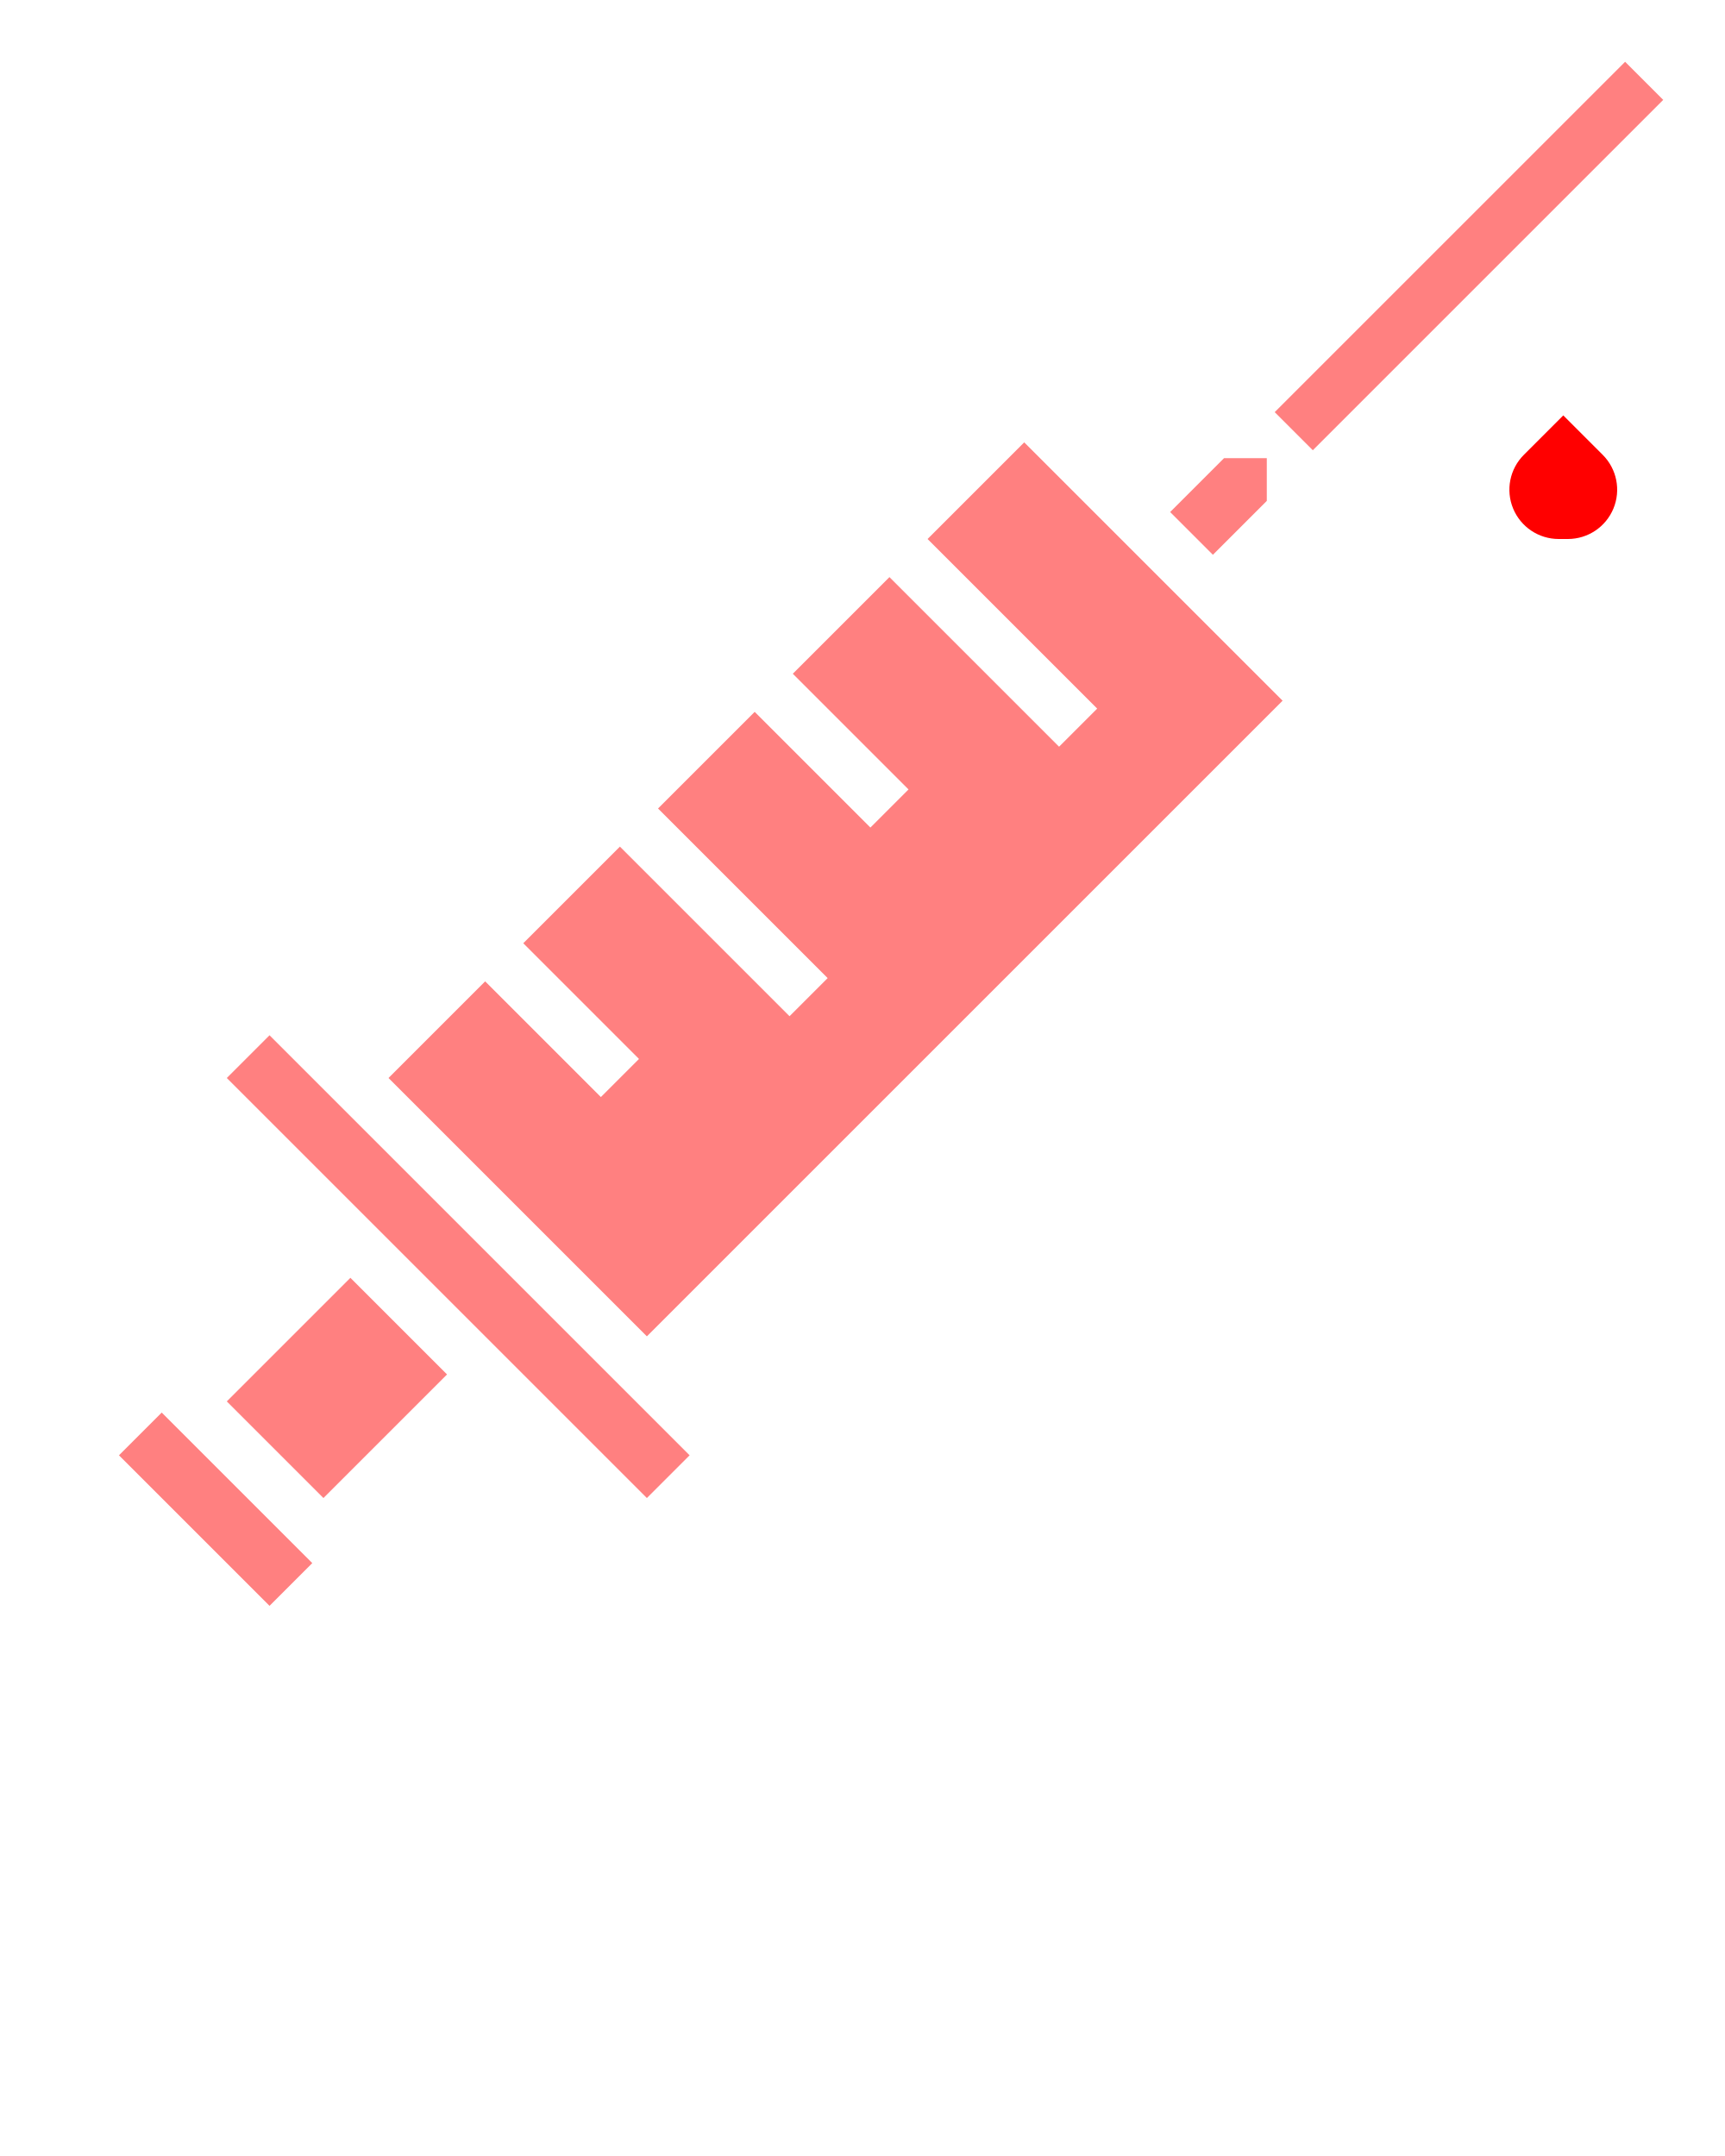
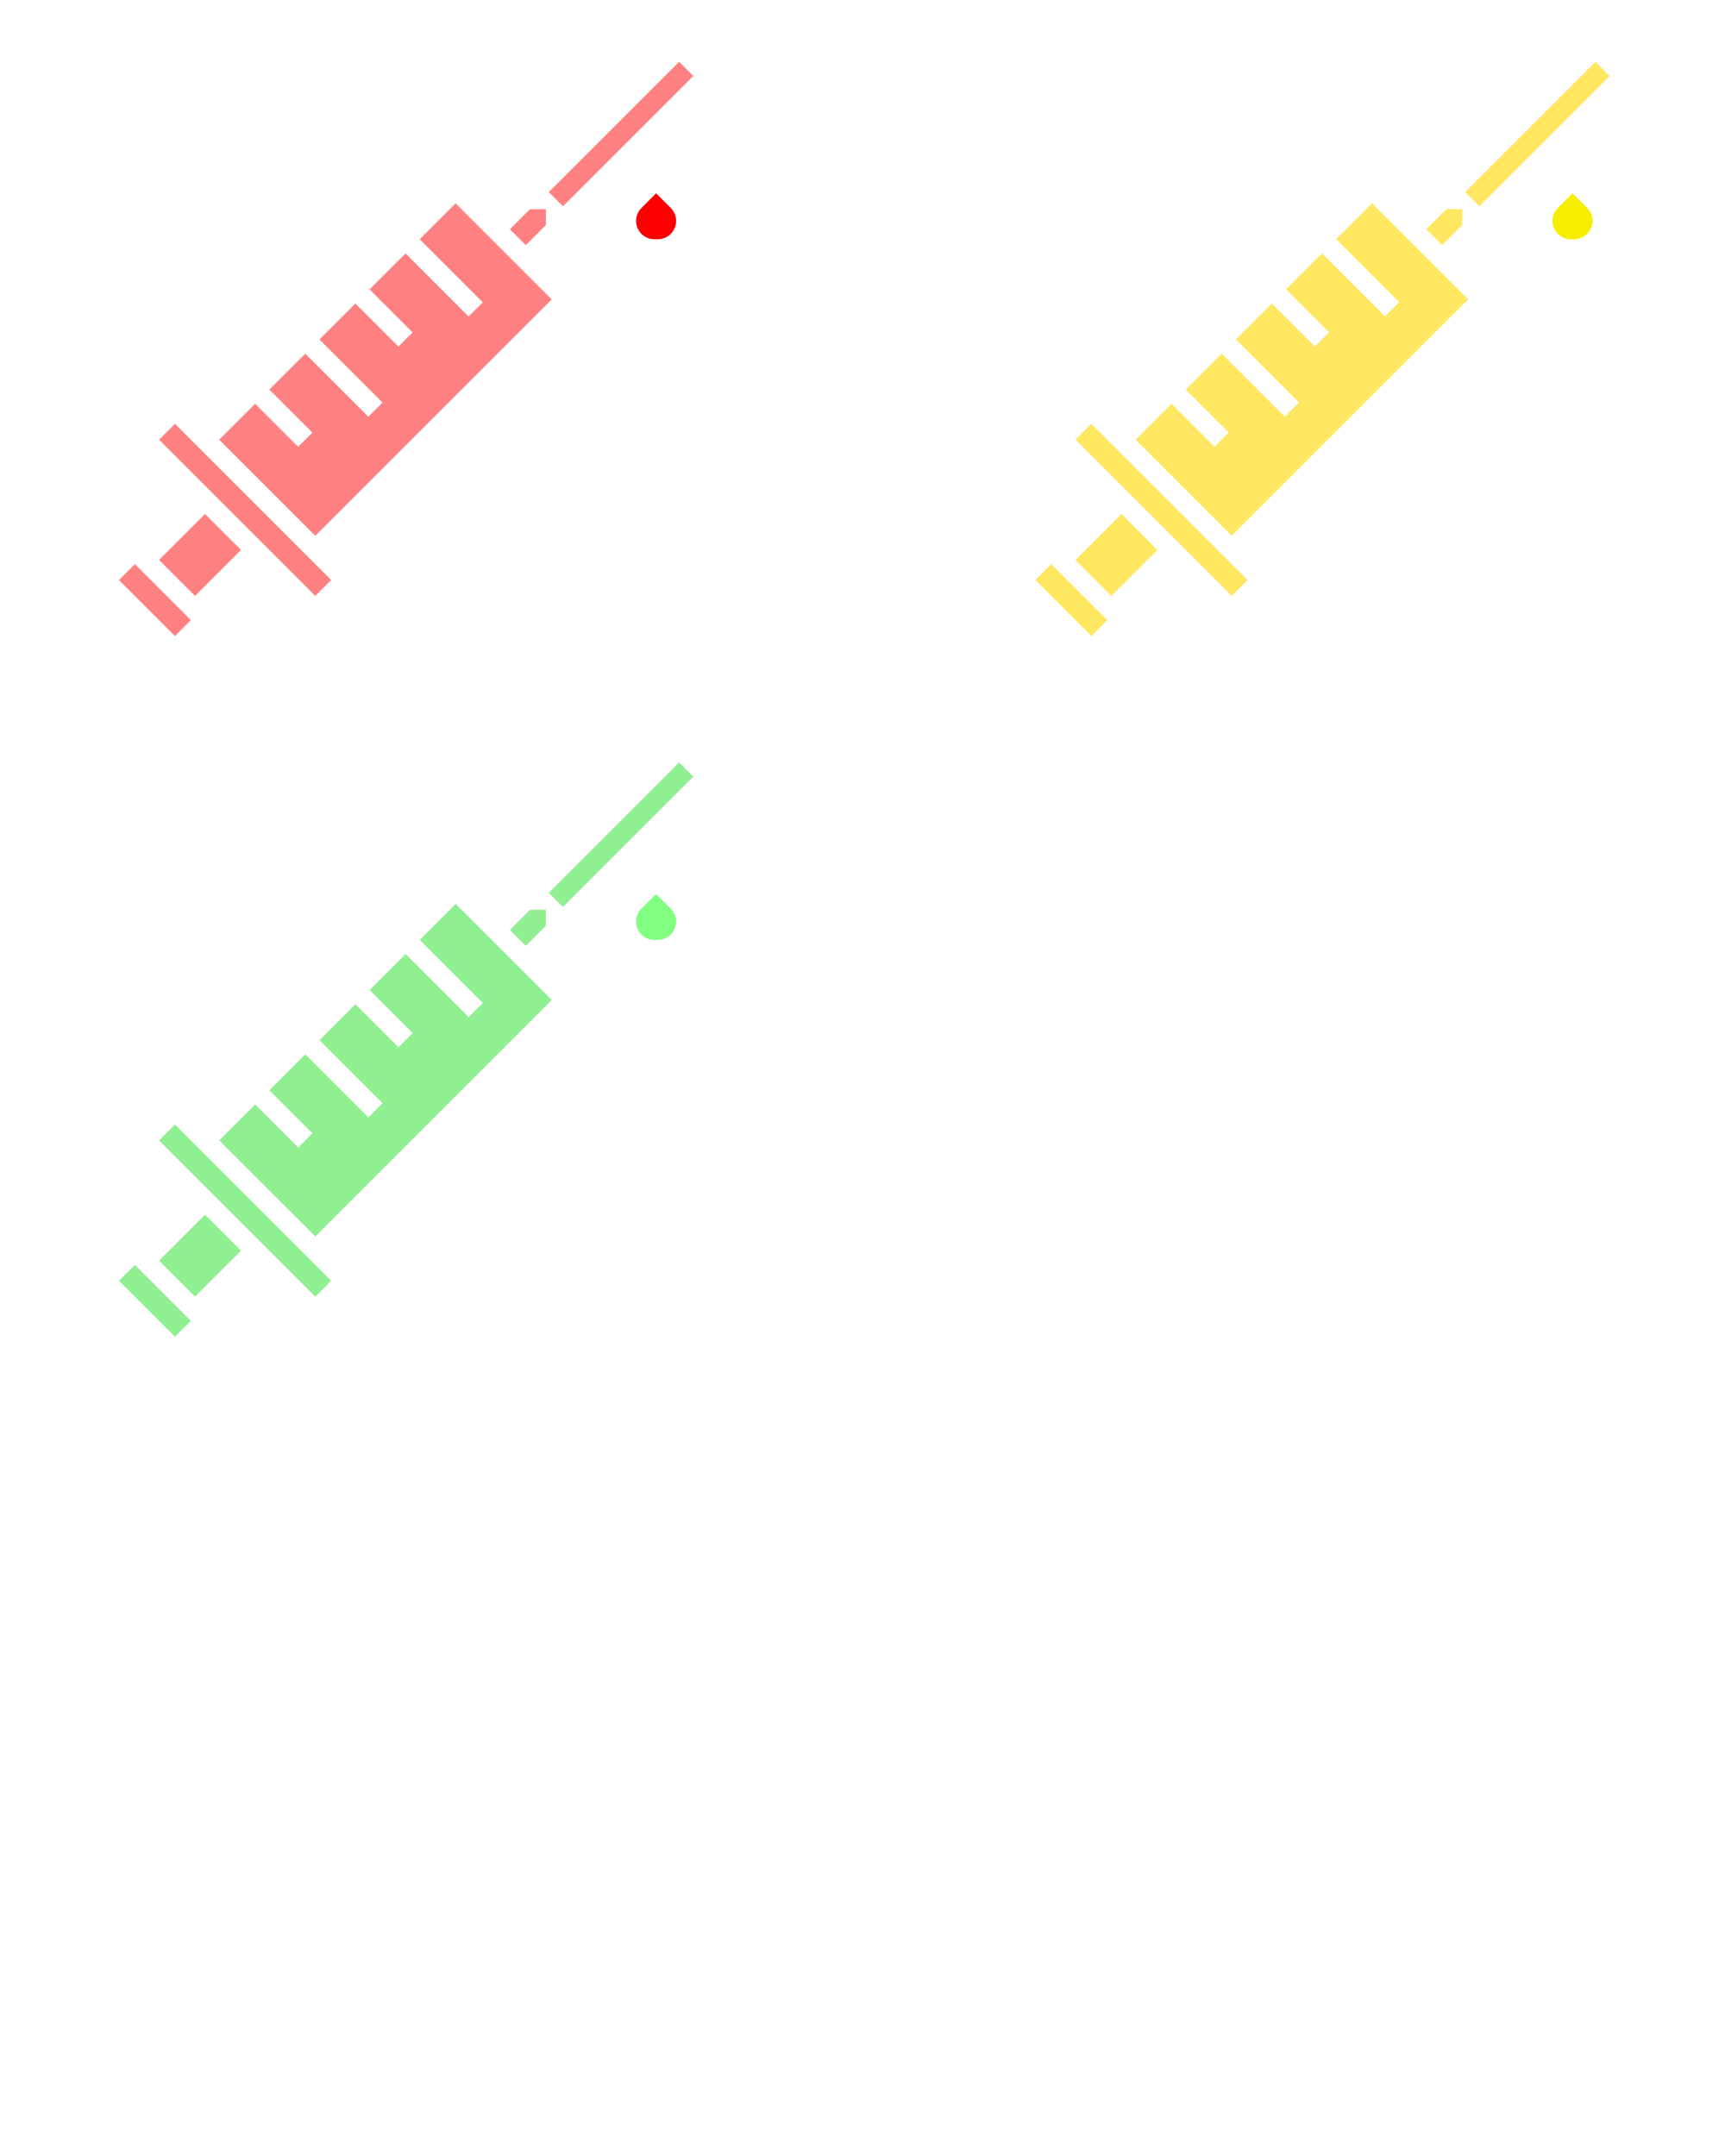
<svg xmlns="http://www.w3.org/2000/svg" viewBox="0 0 64 80" x="0px" y="0px" version="1.1" id="svg14">
  <defs id="defs18" />
-   <path d="M 45.414,17 H 47 v 1.586 l -2,2 L 43.414,19 Z M 10,59.586 4.414,54 6,52.414 11.586,58 Z m 2,-4 L 8.414,52 13,47.414 16.586,51 Z M 25.586,54 24,55.586 19.414,51 13,44.586 8.414,40 10,38.414 11.586,40 24,52.414 Z M 14.414,40 18,36.414 22.293,40.707 23.707,39.293 19.414,35 23,31.414 29.293,37.707 30.707,36.293 24.414,30 28,26.414 32.293,30.707 33.707,29.293 29.414,25 33,21.414 39.293,27.707 40.707,26.293 34.414,20 38,16.414 40.586,19 45,23.414 47.586,26 24,49.586 Z" id="path2" style="fill:#ff8080" />
-   <path d="M 58.171,20 H 57.829 A 1.829,1.829 0 0 1 56.536,16.878 L 58,15.414 59.464,16.878 A 1.829,1.829 0 0 1 58.171,20 Z" id="path4" style="fill:#ff0000" />
-   <rect x="22.628" y="44.255" width="18.385" height="2" transform="rotate(-45)" id="rect6" style="fill:#ff8080" />
+   <g id="g835" transform="matrix(0.3719034,0,0,0.3719034,2.772418,1.440011)">
+     <path d="M 45.414,17 H 47 v 1.586 l -2,2 L 43.414,19 Z M 10,59.586 4.414,54 6,52.414 11.586,58 Z m 2,-4 L 8.414,52 13,47.414 16.586,51 Z M 25.586,54 24,55.586 19.414,51 13,44.586 8.414,40 10,38.414 11.586,40 24,52.414 Z M 14.414,40 18,36.414 22.293,40.707 23.707,39.293 19.414,35 23,31.414 29.293,37.707 30.707,36.293 24.414,30 28,26.414 32.293,30.707 33.707,29.293 29.414,25 33,21.414 39.293,27.707 40.707,26.293 34.414,20 38,16.414 40.586,19 45,23.414 47.586,26 24,49.586 Z" id="path2" style="fill:#ff8080" />
+     <path d="M 58.171,20 H 57.829 A 1.829,1.829 0 0 1 56.536,16.878 L 58,15.414 59.464,16.878 A 1.829,1.829 0 0 1 58.171,20 Z" id="path4" style="fill:#ff0000" />
+     <rect x="22.628" y="44.255" width="18.385" height="2" transform="rotate(-45)" id="rect6" style="fill:#ff8080" />
+   </g>
+   <g id="g862">
+     <path d="m 53.662,7.762 h 0.59 V 8.352 L 53.508,9.096 52.918,8.506 Z M 40.491,23.6 38.414,21.523 l 0.59,-0.59 2.077,2.077 z m 0.744,-1.488 -1.334,-1.334 1.706,-1.706 1.334,1.334 z m 5.053,-0.59 -0.59,0.59 -1.706,-1.706 -2.385,-2.385 -1.706,-1.706 0.59,-0.59 0.59,0.59 4.617,4.617 z m -4.155,-5.207 1.334,-1.334 1.597,1.597 0.526,-0.526 -1.597,-1.597 1.334,-1.334 2.34,2.34 0.526,-0.526 -2.34,-2.34 1.334,-1.334 1.597,1.597 0.526,-0.526 -1.597,-1.597 1.334,-1.334 2.34,2.34 0.526,-0.526 -2.34,-2.34 1.334,-1.334 0.962,0.962 1.642,1.642 0.962,0.962 -8.772,8.772 z" id="path837" style="fill:#ffe762;stroke-width:0.372;fill-opacity:1" />
+     <path d="M 58.406,8.878 H 58.279 A 0.68,0.68 0 0 1 57.798,7.717 L 58.343,7.173 58.887,7.717 a 0.68,0.68 0 0 1 -0.481,1.161 z" id="path839" style="fill:#f6ed00;stroke-width:0.372;fill-opacity:1" />
+     <rect x="33.399" y="43.479" width="6.837" height="0.744" transform="rotate(-45)" id="rect841" style="fill:#ffe762;stroke-width:0.372;fill-opacity:1" />
+   </g>
+   <g id="g867">
+     <path d="m 19.662,33.762 h 0.59 v 0.59 l -0.744,0.744 -0.59,-0.59 z M 6.491,49.6 4.414,47.523 5.004,46.933 7.081,49.01 Z M 7.235,48.113 5.902,46.779 7.607,45.073 8.941,46.407 Z M 12.288,47.523 11.698,48.113 9.993,46.407 7.607,44.022 5.902,42.316 6.491,41.726 7.081,42.316 11.698,46.933 Z m -4.155,-5.207 1.334,-1.334 1.597,1.597 0.526,-0.526 -1.597,-1.597 1.334,-1.334 2.34,2.34 0.526,-0.526 -2.34,-2.34 1.334,-1.334 1.597,1.597 0.526,-0.526 -1.597,-1.597 1.334,-1.334 2.34,2.34 0.526,-0.526 -2.34,-2.34 1.334,-1.334 0.962,0.962 1.642,1.642 0.962,0.962 -8.772,8.772 z" id="path845" style="fill:#90ef90;stroke-width:0.372;fill-opacity:1" />
+     <path d="M 24.406,34.878 H 24.279 A 0.68,0.68 0 0 1 23.798,33.717 l 0.544,-0.544 0.544,0.544 a 0.68,0.68 0 0 1 -0.481,1.161 z" id="path847" style="fill:#80ff80;stroke-width:0.372;fill-opacity:1" />
+     <rect x="-9.027" y="37.822" width="6.837" height="0.744" transform="rotate(-45)" id="rect849" style="fill:#90ef90;stroke-width:0.372;fill-opacity:1" />
+   </g>
</svg>
